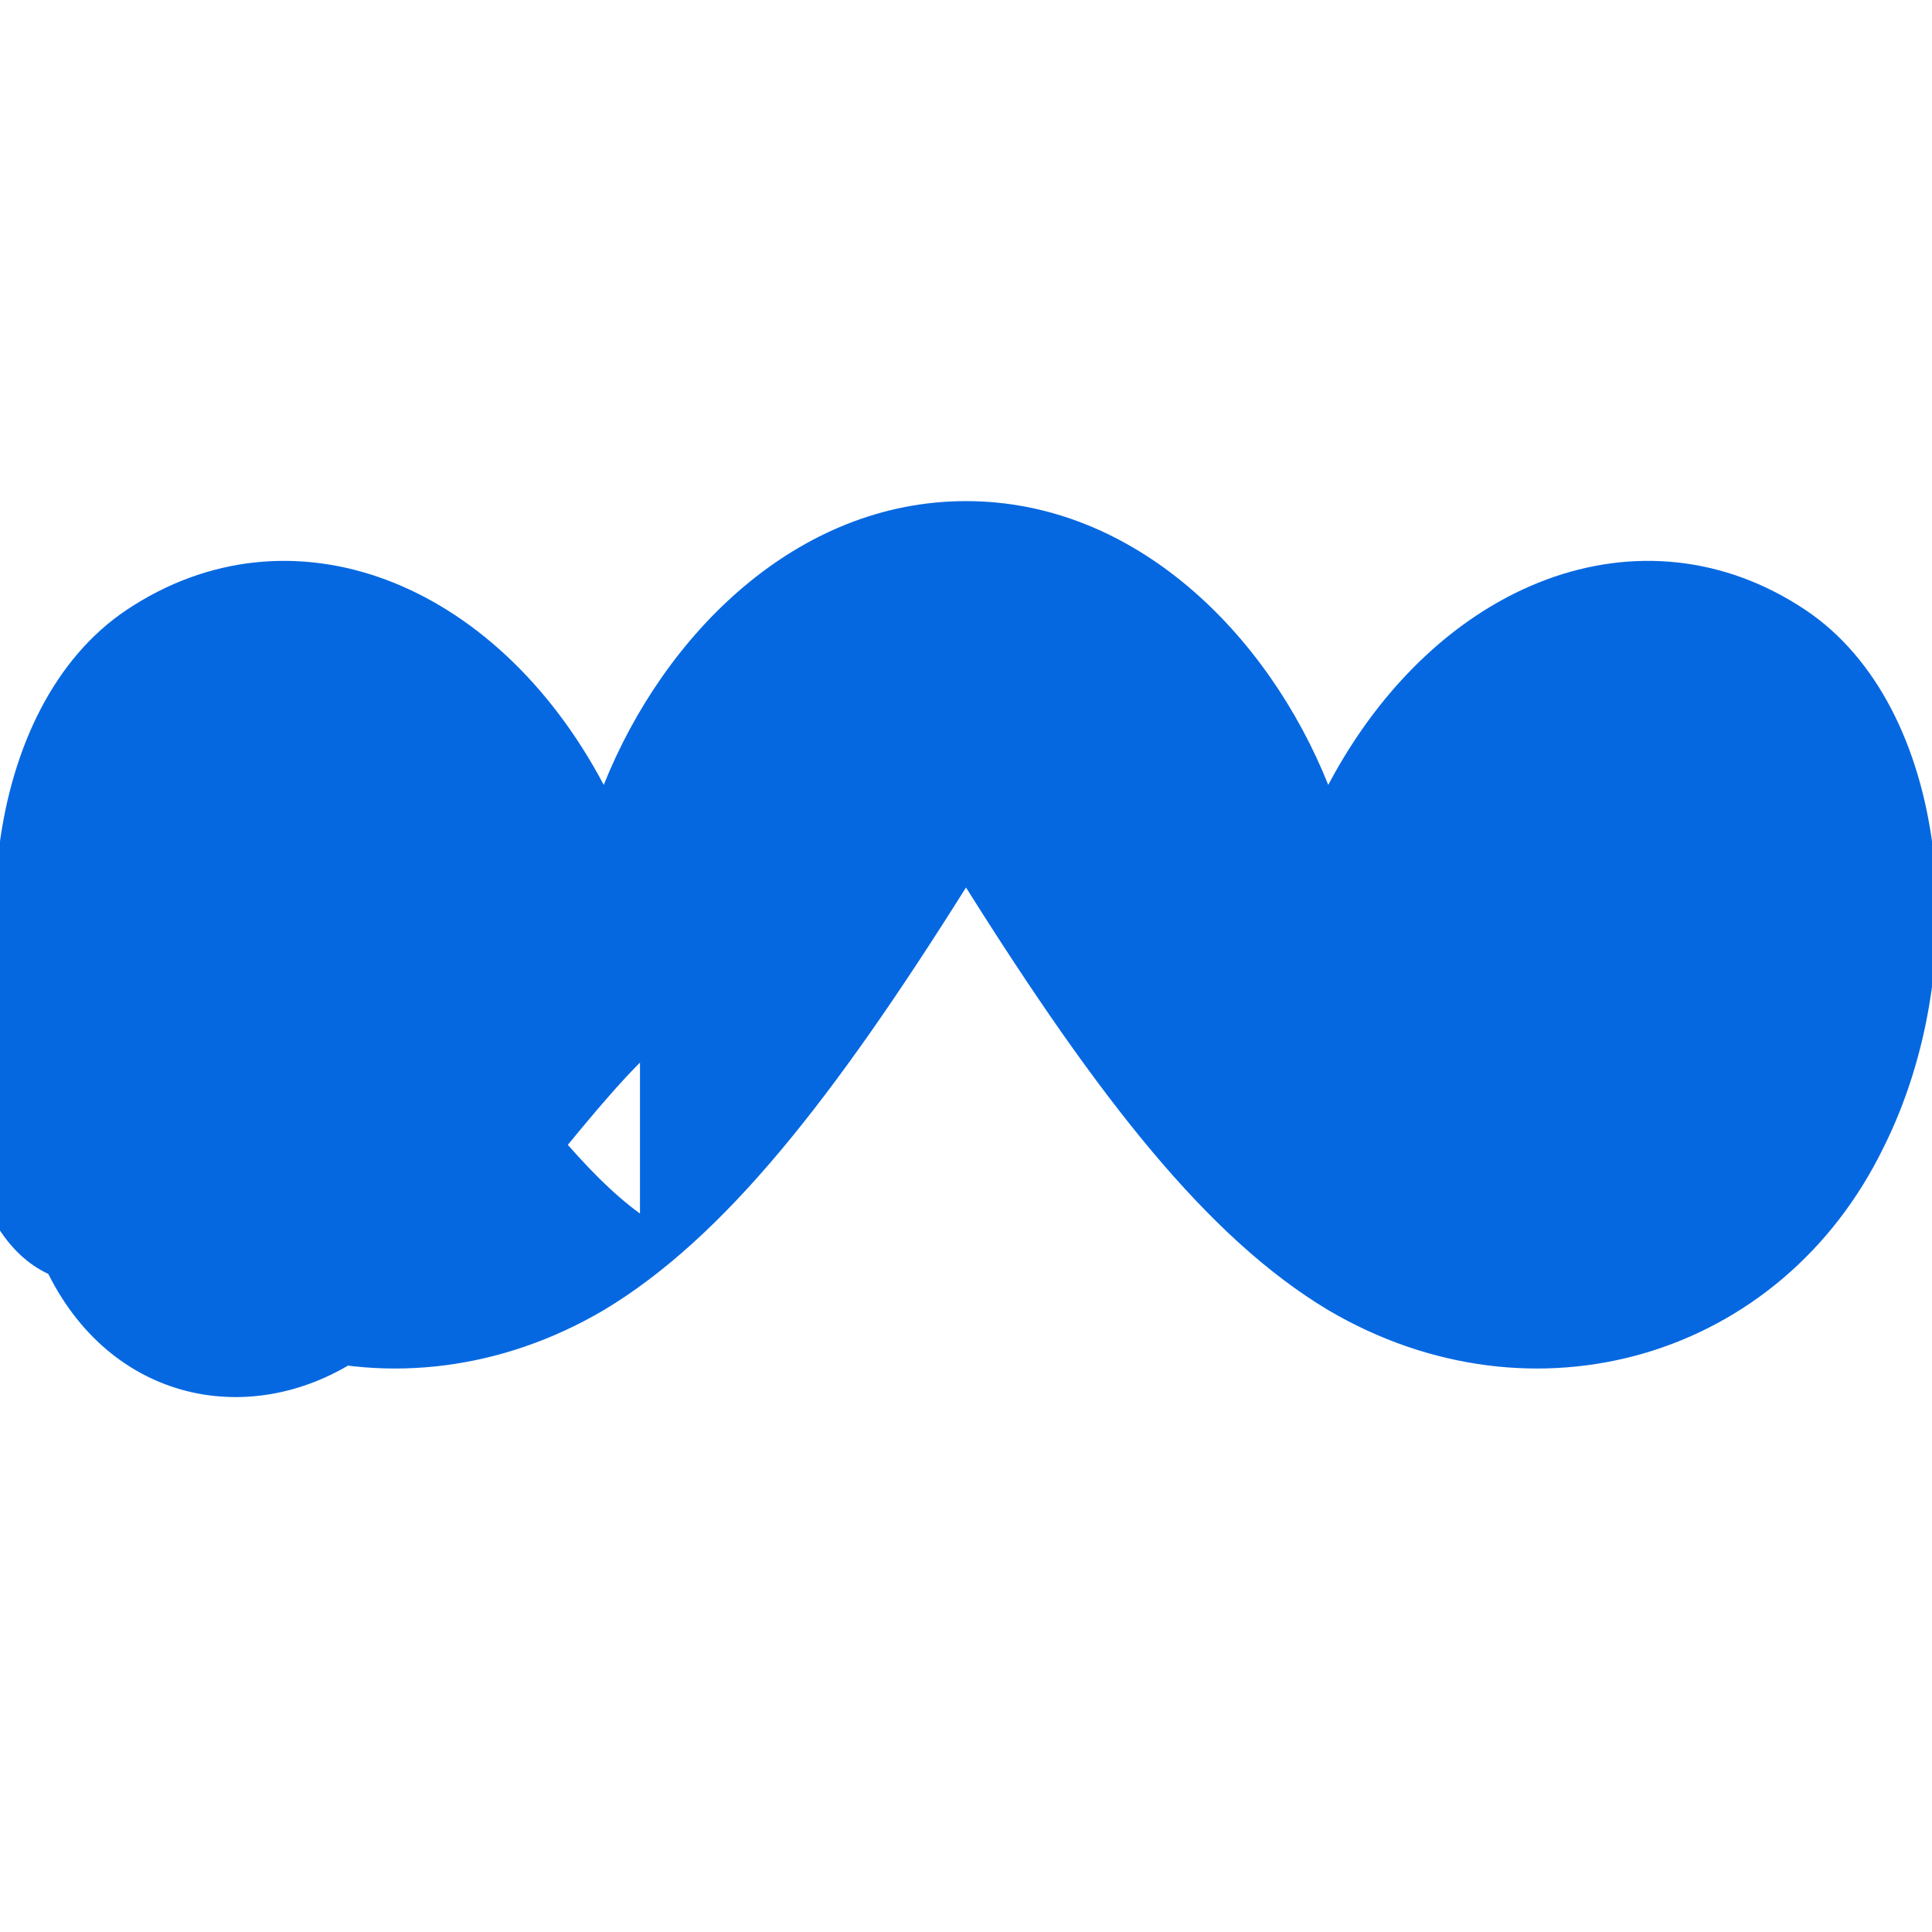
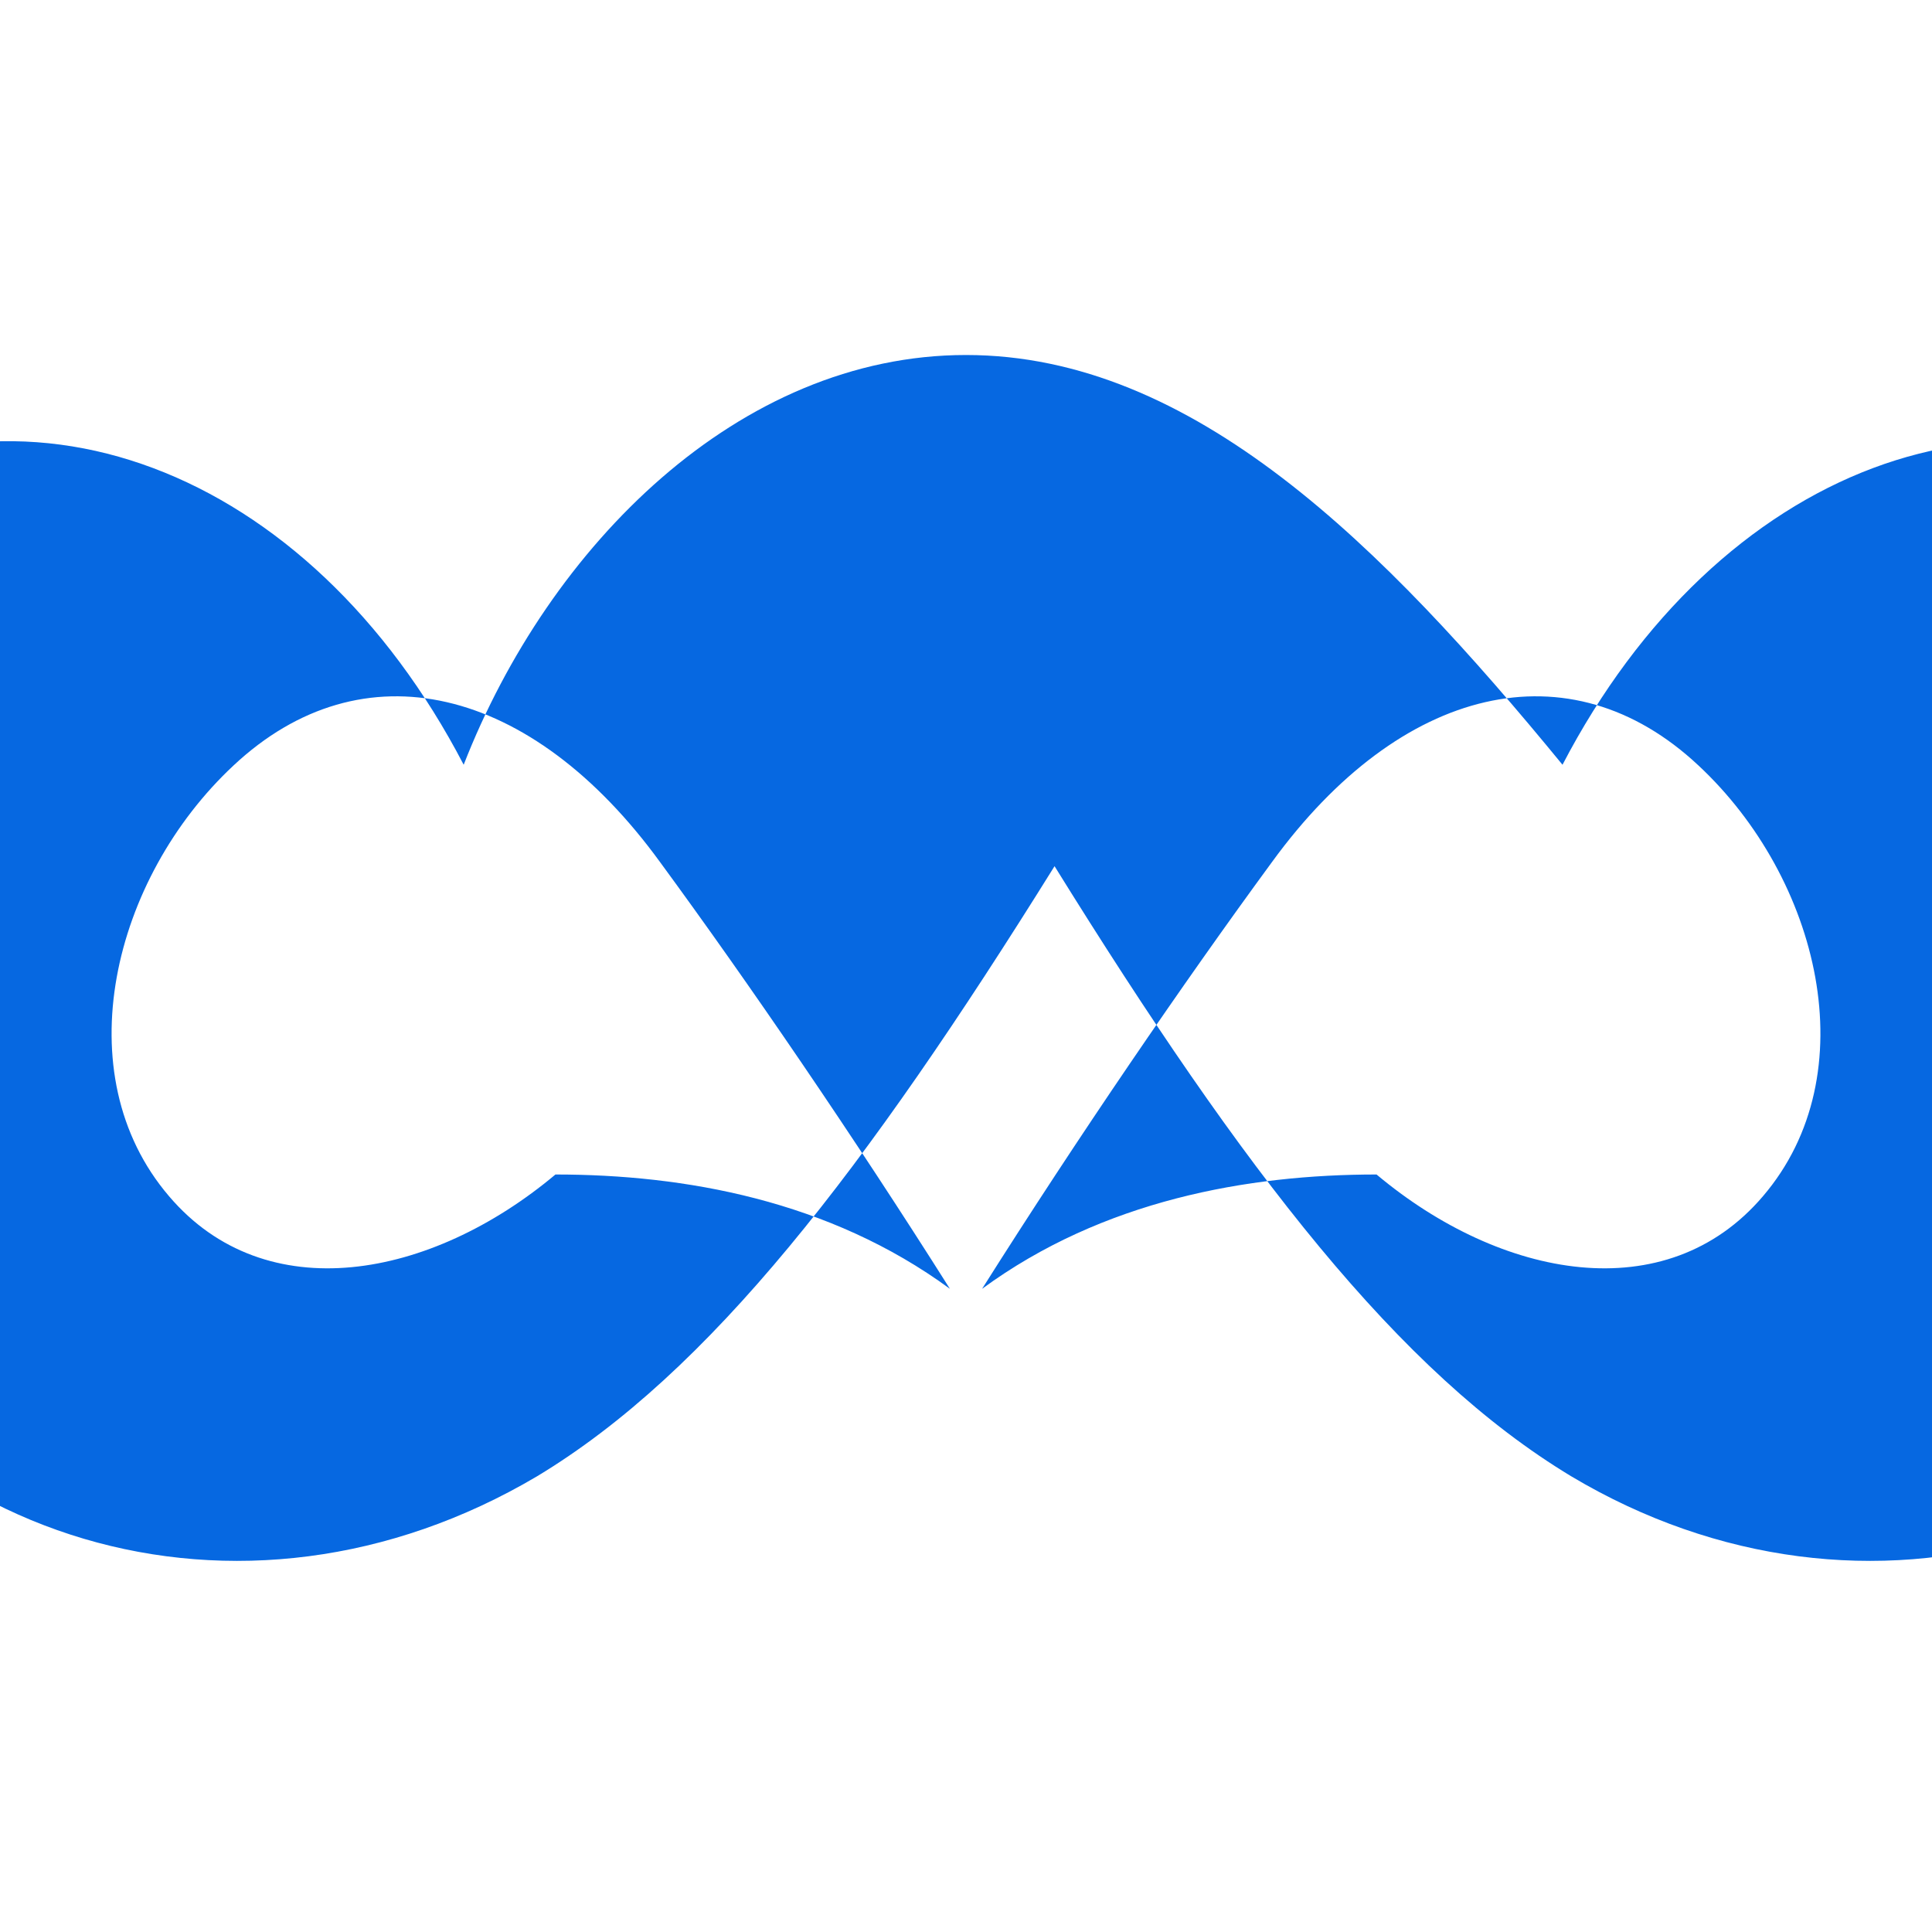
- <svg xmlns="http://www.w3.org/2000/svg" viewBox="0 0 32 32">
-   <path d="M16 8.3C13.2 8.3 11 10.5 10 13c-1.8-3.4-5.2-4.7-7.9-2.9C-0.3 11.7-0.7 16 .8 19c1.7 3.5 5.8 4.7 9.2 2.7 2-1.2 3.8-3.5 6-7 2.2 3.5 4 5.8 6 7 3.4 2 7.5.8 9.2-2.7 1.5-3 1.1-7.3-1.3-8.9-2.7-1.8-6.1-.5-7.9 2.9-1-2.5-3.2-4.7-6-4.7zm0 4.2c1.7 2.7 3.6 6.3 5.4 7.6 1.8 1.3 4.2.9 5.3-1.3.9-1.8.7-4.2-.6-5.2-1.5-1.1-3.6-.5-5 2-.5.9-1 1.7-1.5 2.5-1.1-1.8-2.4-3.9-3.6-5.6zm-5.4 7.6C8.8 18.8 6.9 15.2 5.2 13.9c-1.4-1.1-3.5-.5-5 2-1.3 2.2-.7 4.6.6 5.2 1.1 2.2 3.5 2.6 5.3 1.3 1.8-1.3 3.3-3.6 4.5-4.8z" fill="#0668E1" />
+ <svg xmlns="http://www.w3.org/2000/svg" viewBox="0 0 24 24" width="100%" height="100%">
+   <path fill="#0668E1" d="M12 4.41c-2.82 0-5.18 2.37-6.24 5.09-1.92-3.69-5.54-5.09-8.47-3.14C-4.42 7.54-4.8 12.2-3.2 15.42c1.82 3.79 6.2 5.09 9.87 2.92 2.14-1.29 4.07-3.79 6.43-7.58 2.35 3.79 4.28 6.29 6.42 7.58 3.64 2.17 8.05.87 9.87-2.92 1.6-3.22 1.22-7.88-1.51-9.06-2.93-1.95-6.55-.55-8.47 3.14C17.18 6.78 14.82 4.41 12 4.41zM6.9 14.59C5.35 15.89 3.3 16.27 2.1 14.86c-1.3-1.52-.7-3.95.8-5.35 1.6-1.5 3.7-1 5.3 1.2 1.1 1.5 2.4 3.4 3.6 5.3-1.5-1.1-3.3-1.42-4.9-1.42zm10.2 0c-1.6 0-3.4.32-4.9 1.42 1.2-1.9 2.5-3.8 3.6-5.3 1.6-2.2 3.7-2.7 5.3-1.2 1.5 1.4 2.1 3.83.8 5.35-1.2 1.41-3.25 1.03-4.8-.27z" />
</svg>
